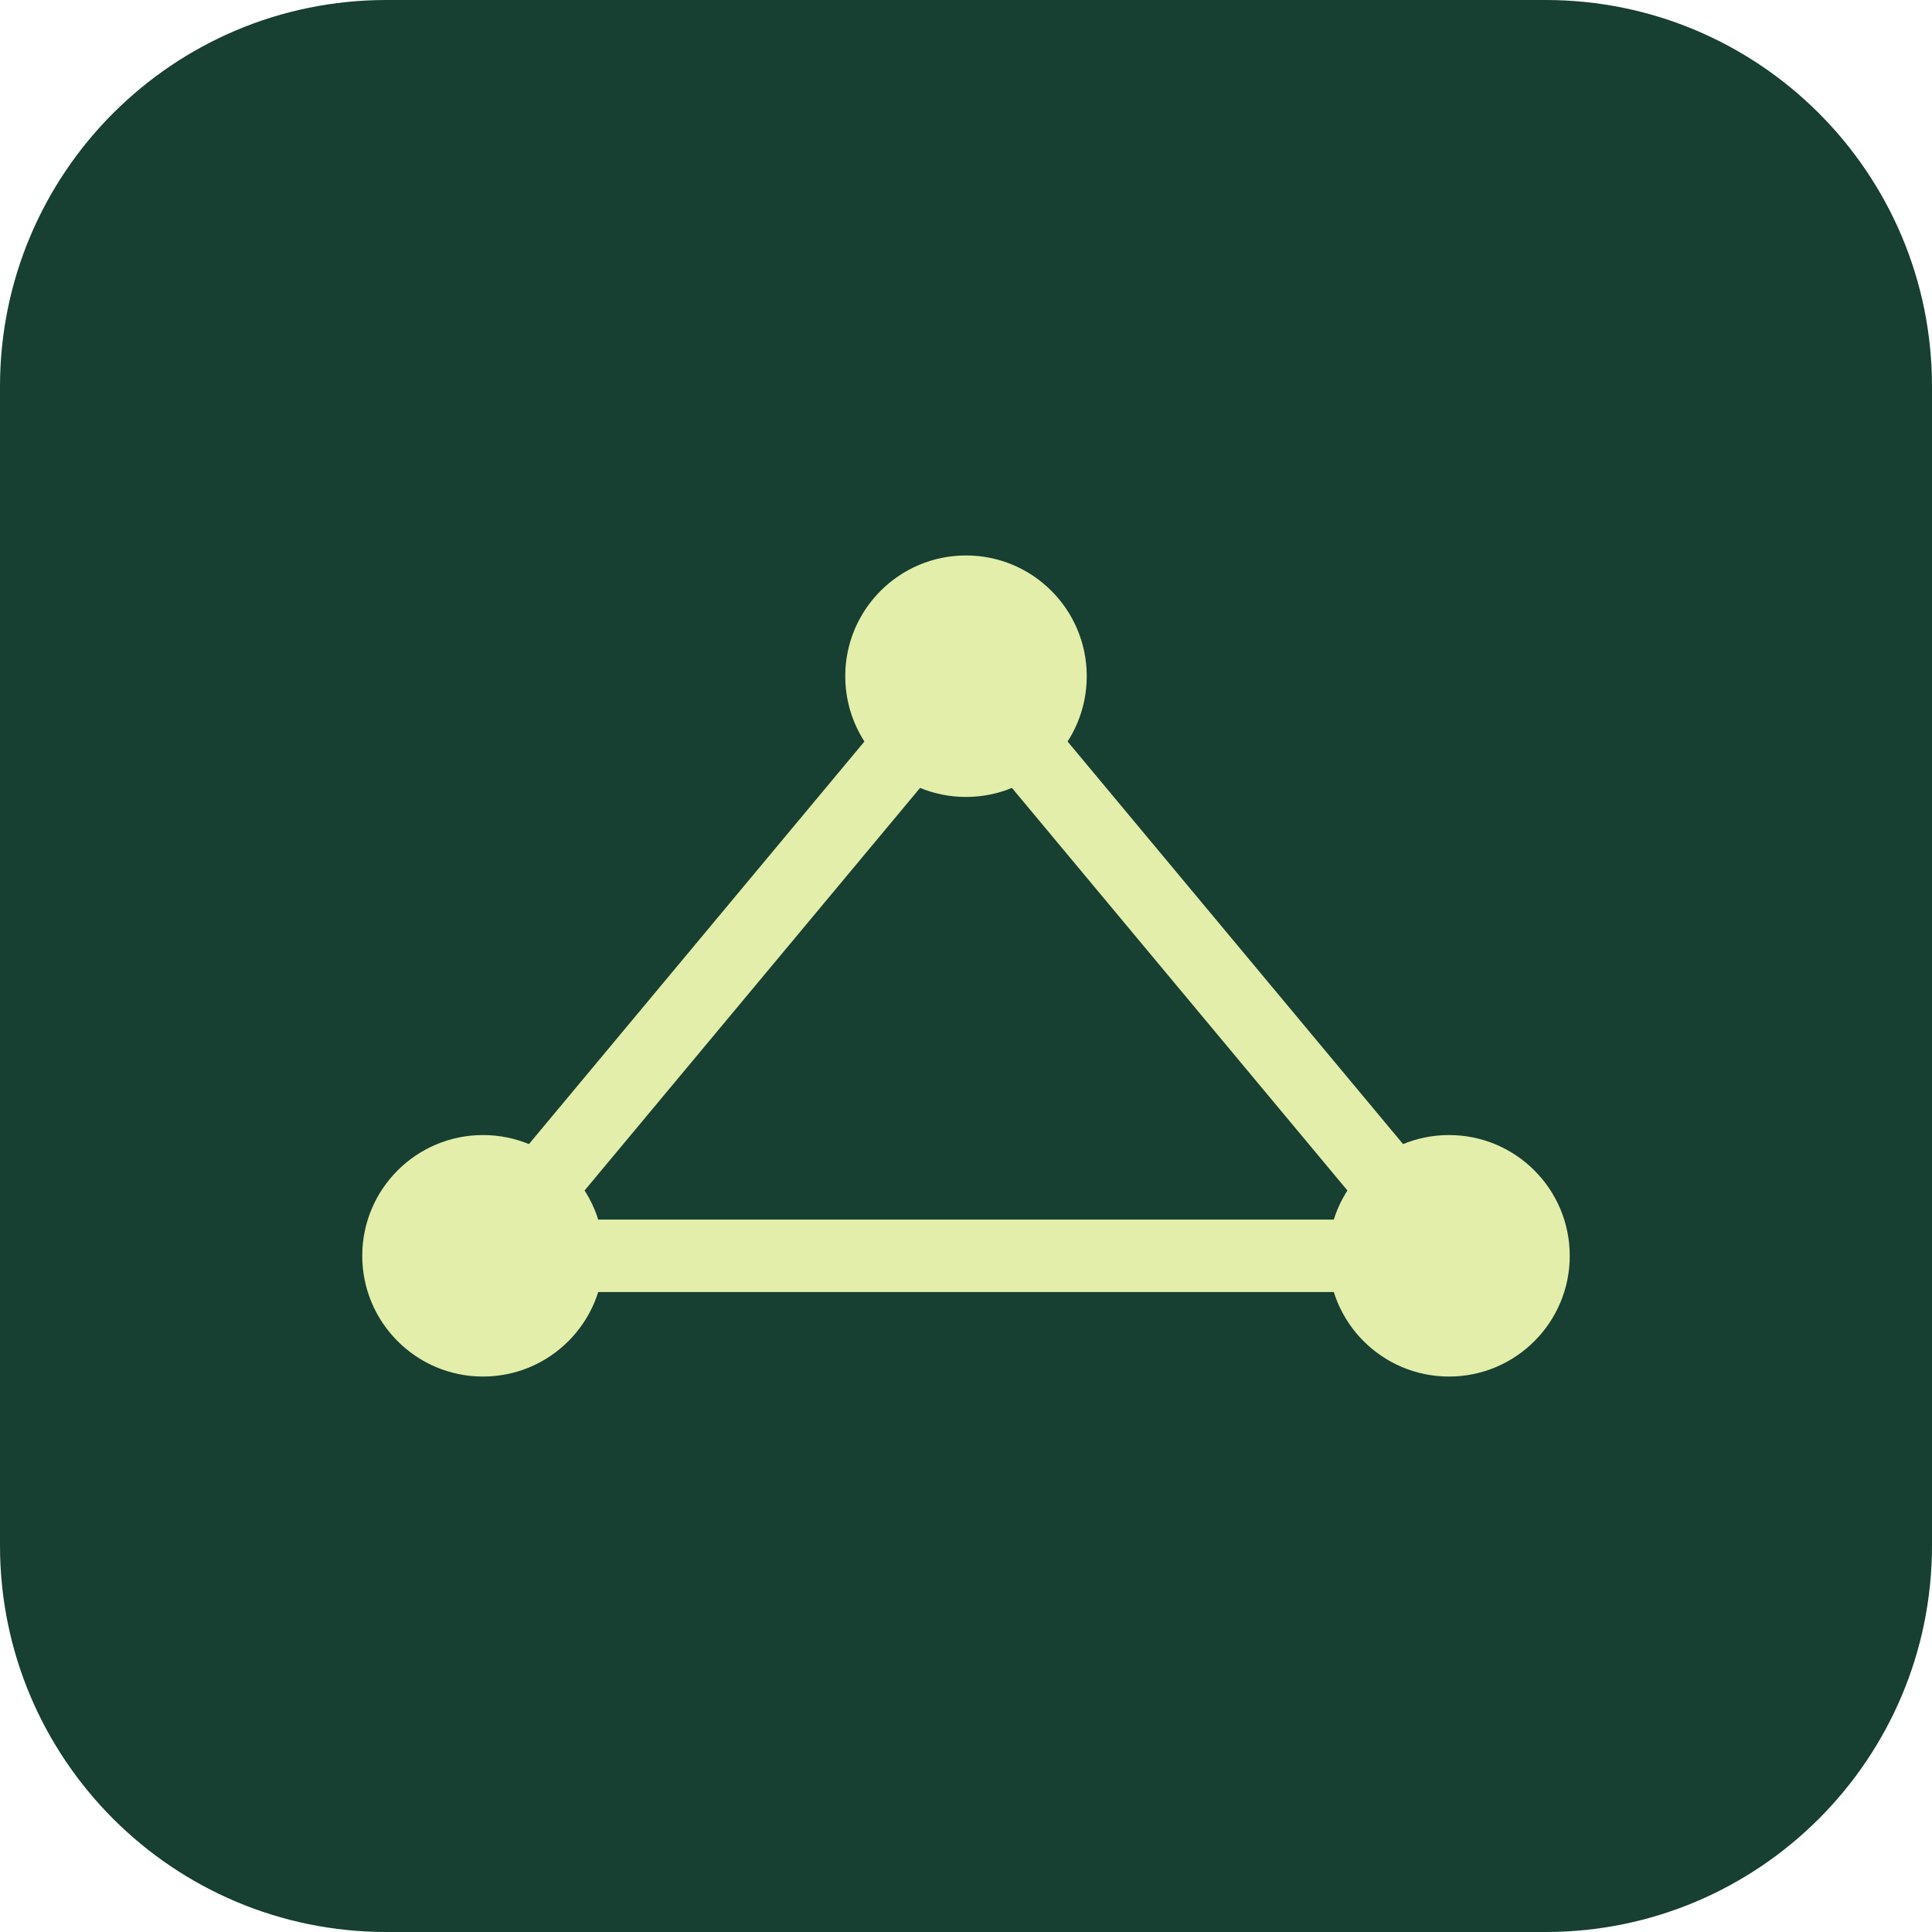
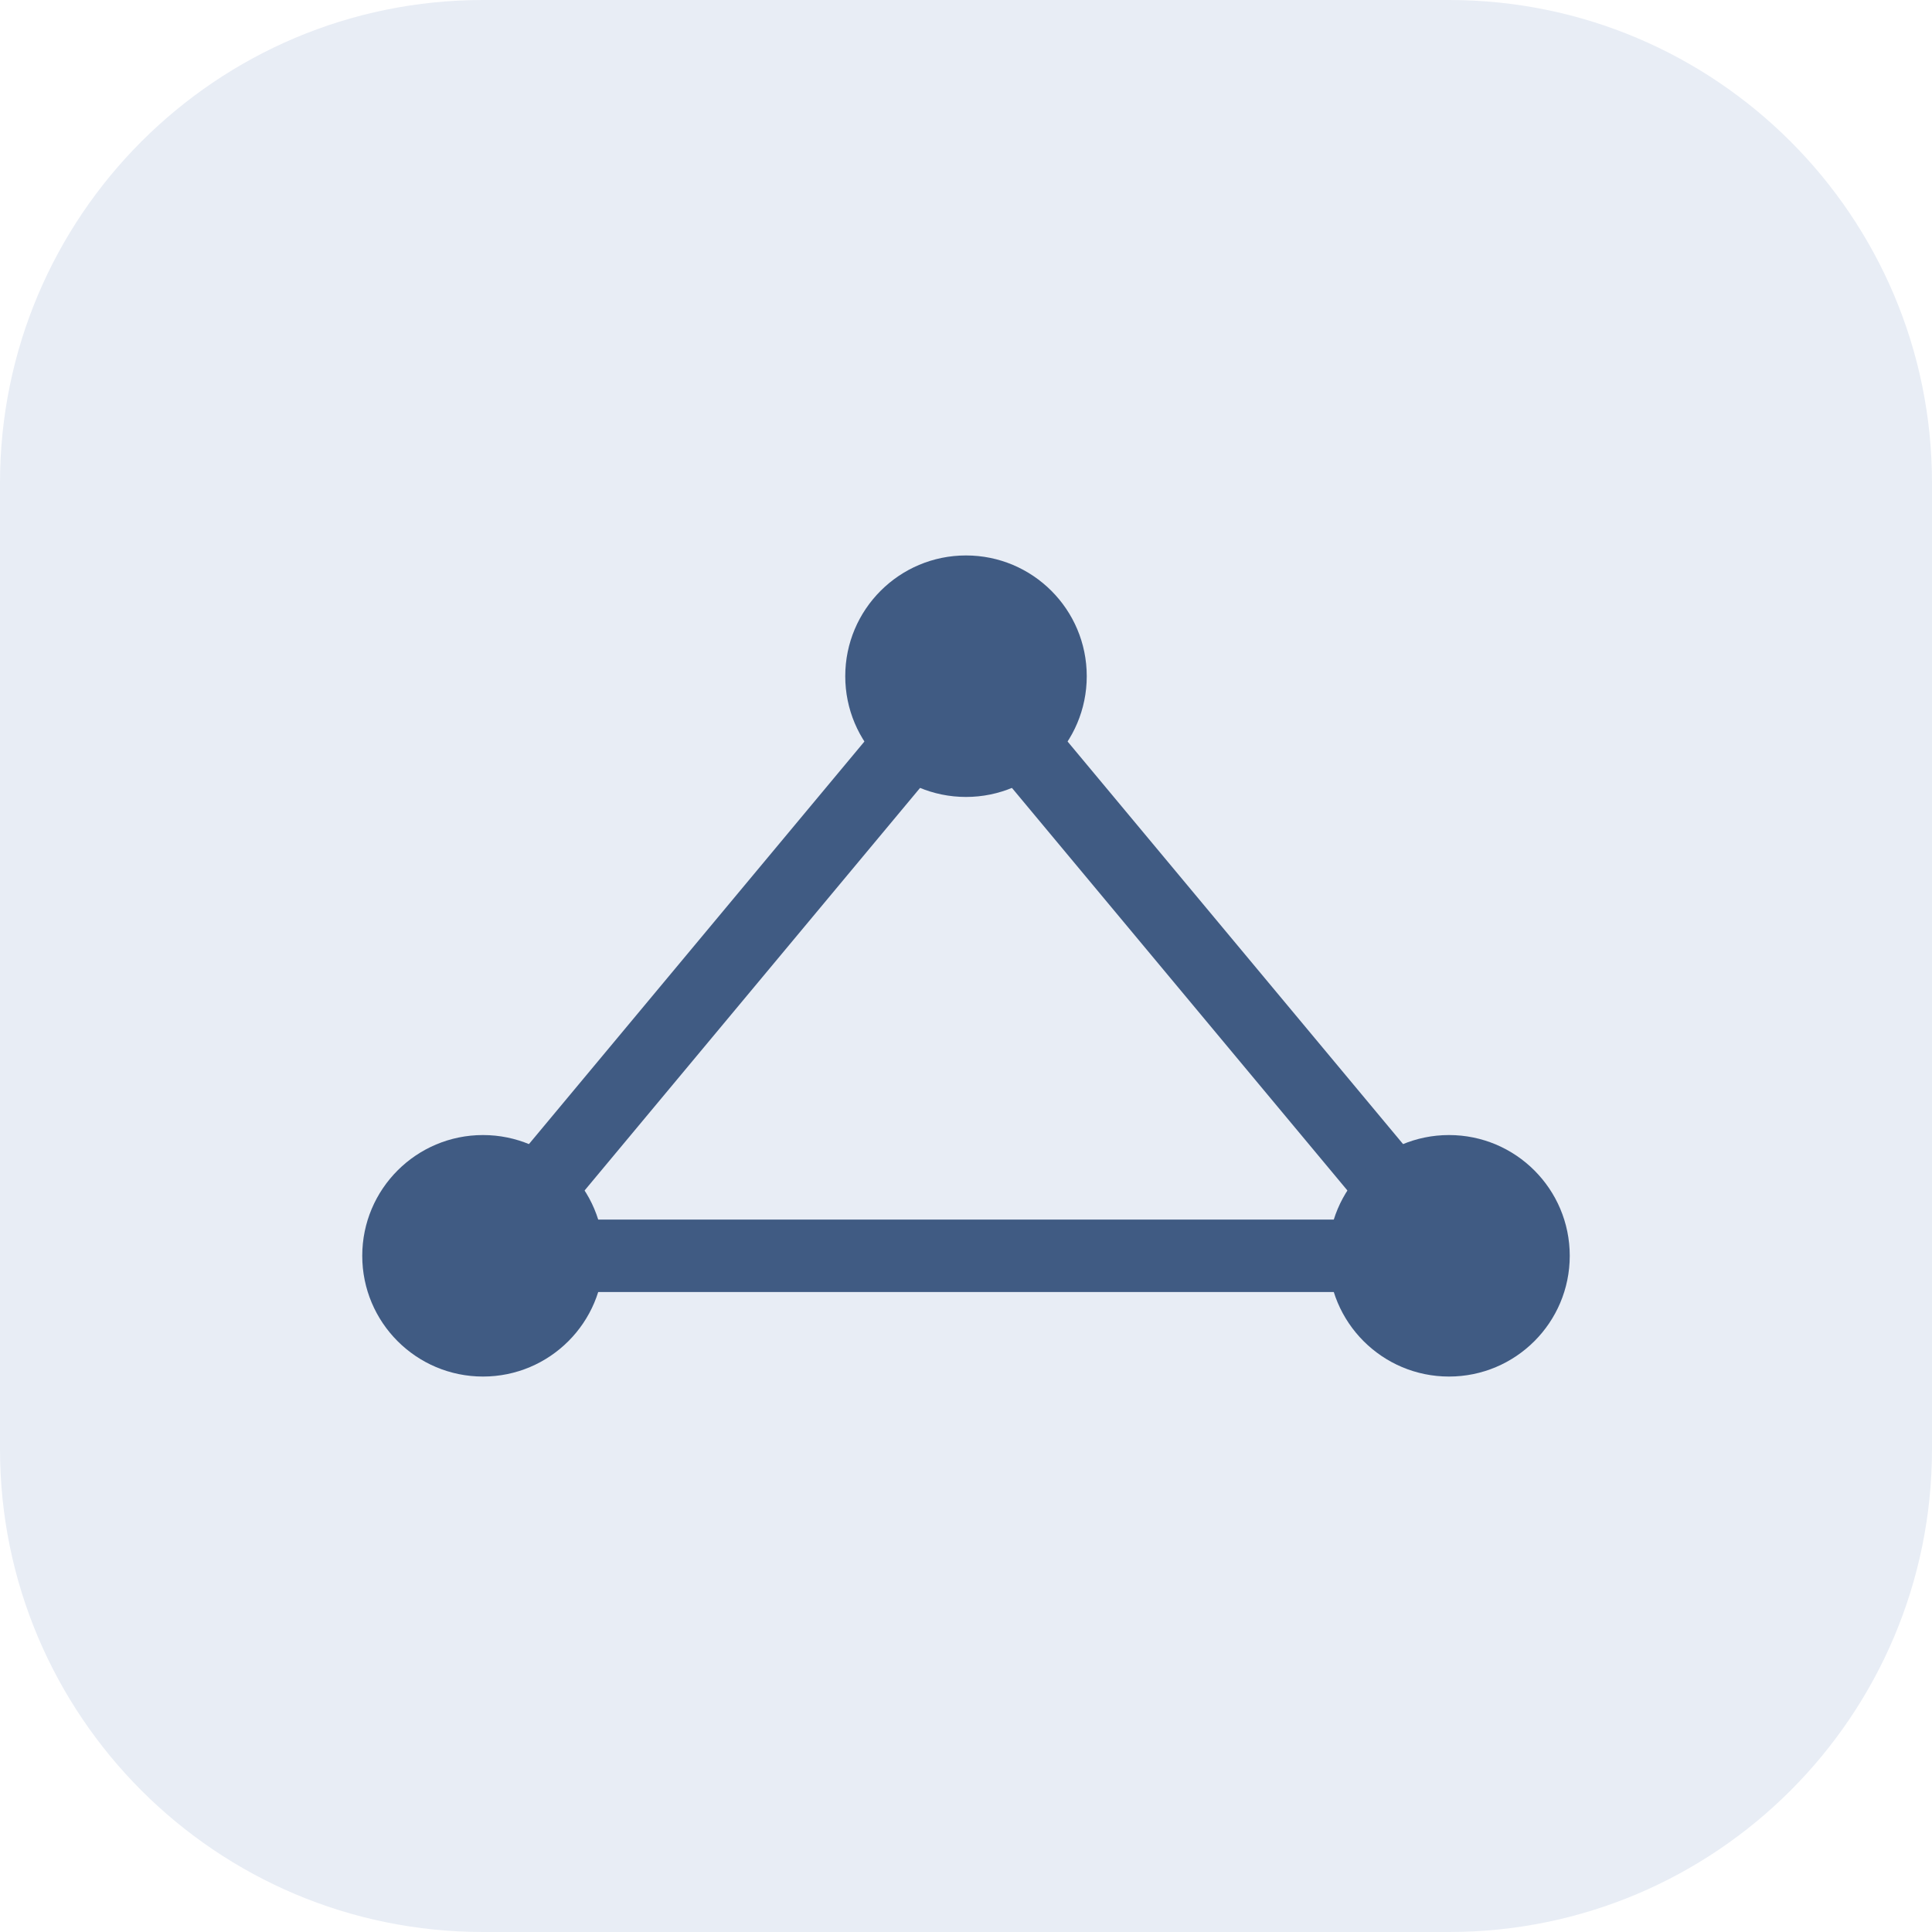
<svg xmlns="http://www.w3.org/2000/svg" viewBox="0 0 40 40">
-   <rect width="40" height="40" rx="8" fill="#173f32" />
-   <path d="M10 26l10-12 10 12M10 26h20" fill="none" stroke="#e3eeaa" stroke-width="1.5" />
-   <g fill="#e3eeaa">
+   <rect width="40" height="40" rx="10" fill="#e8edf5" />
+   <path d="M10 26l10-12 10 12M10 26h20" fill="none" stroke="#405b83" stroke-width="1.5" />
+   <g fill="#405b83">
    <circle cx="10" cy="26" r="2.5" />
    <circle cx="20" cy="14" r="2.5" />
    <circle cx="30" cy="26" r="2.5" />
  </g>
</svg>
